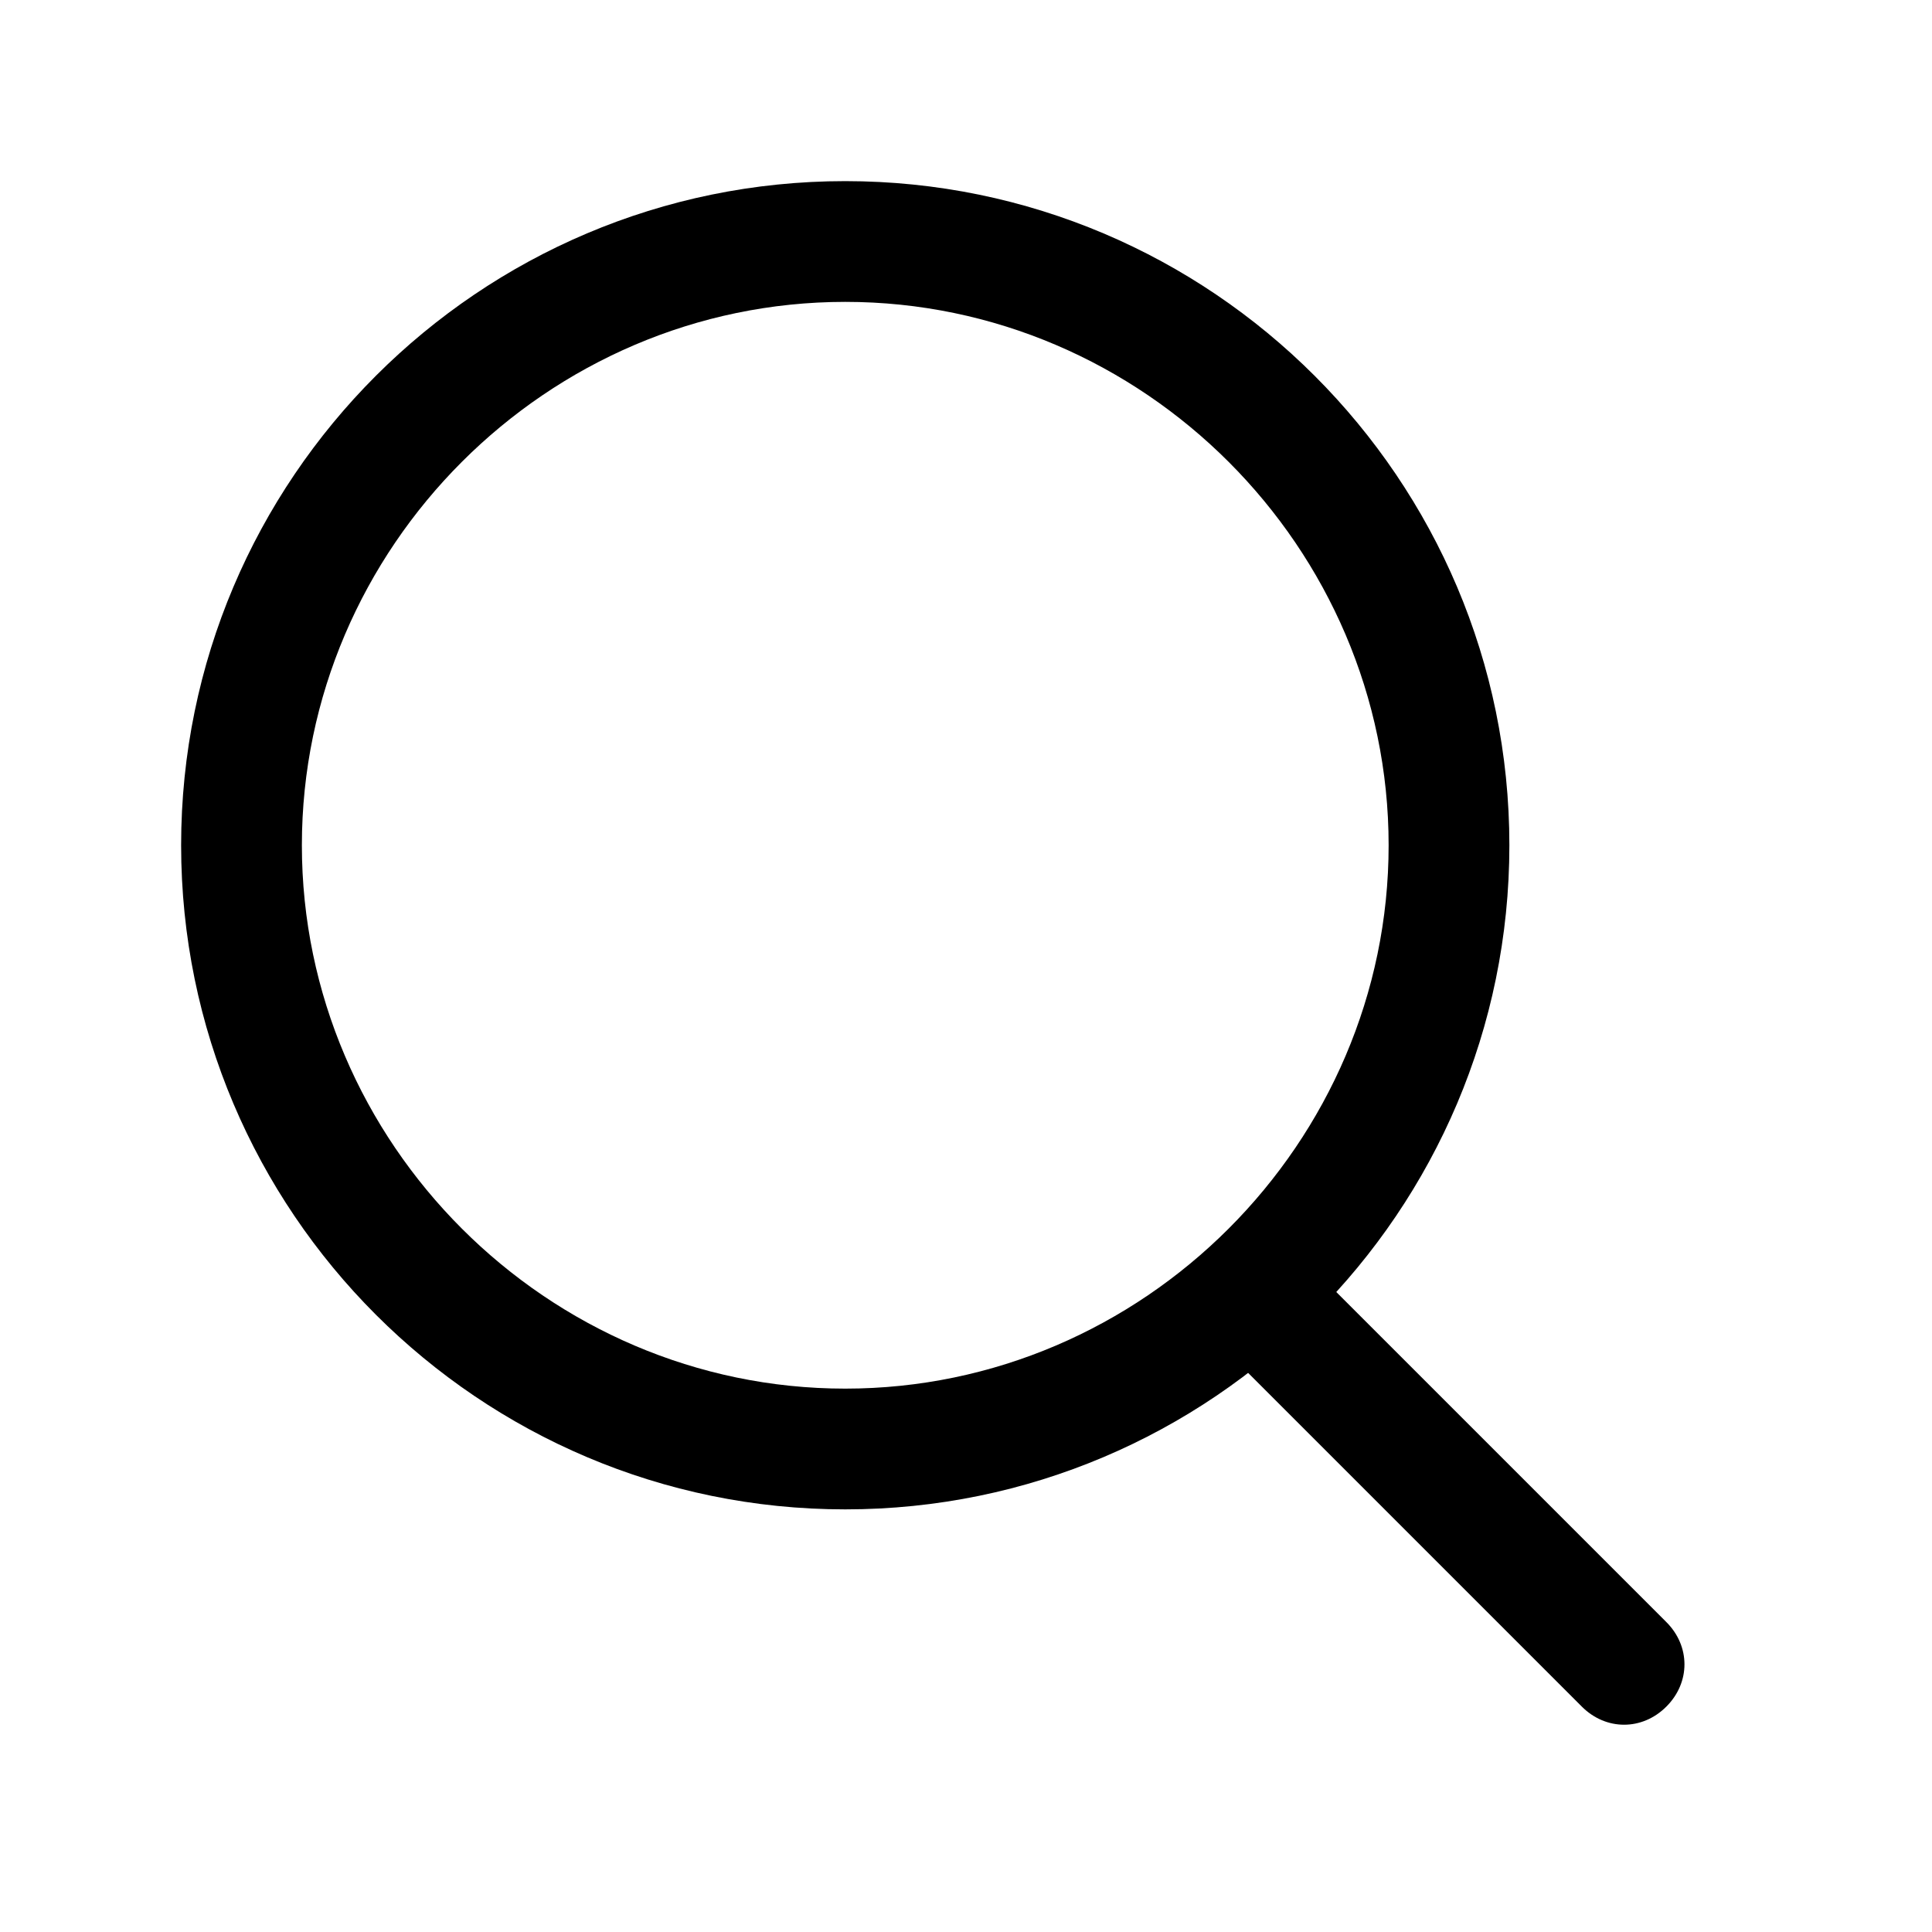
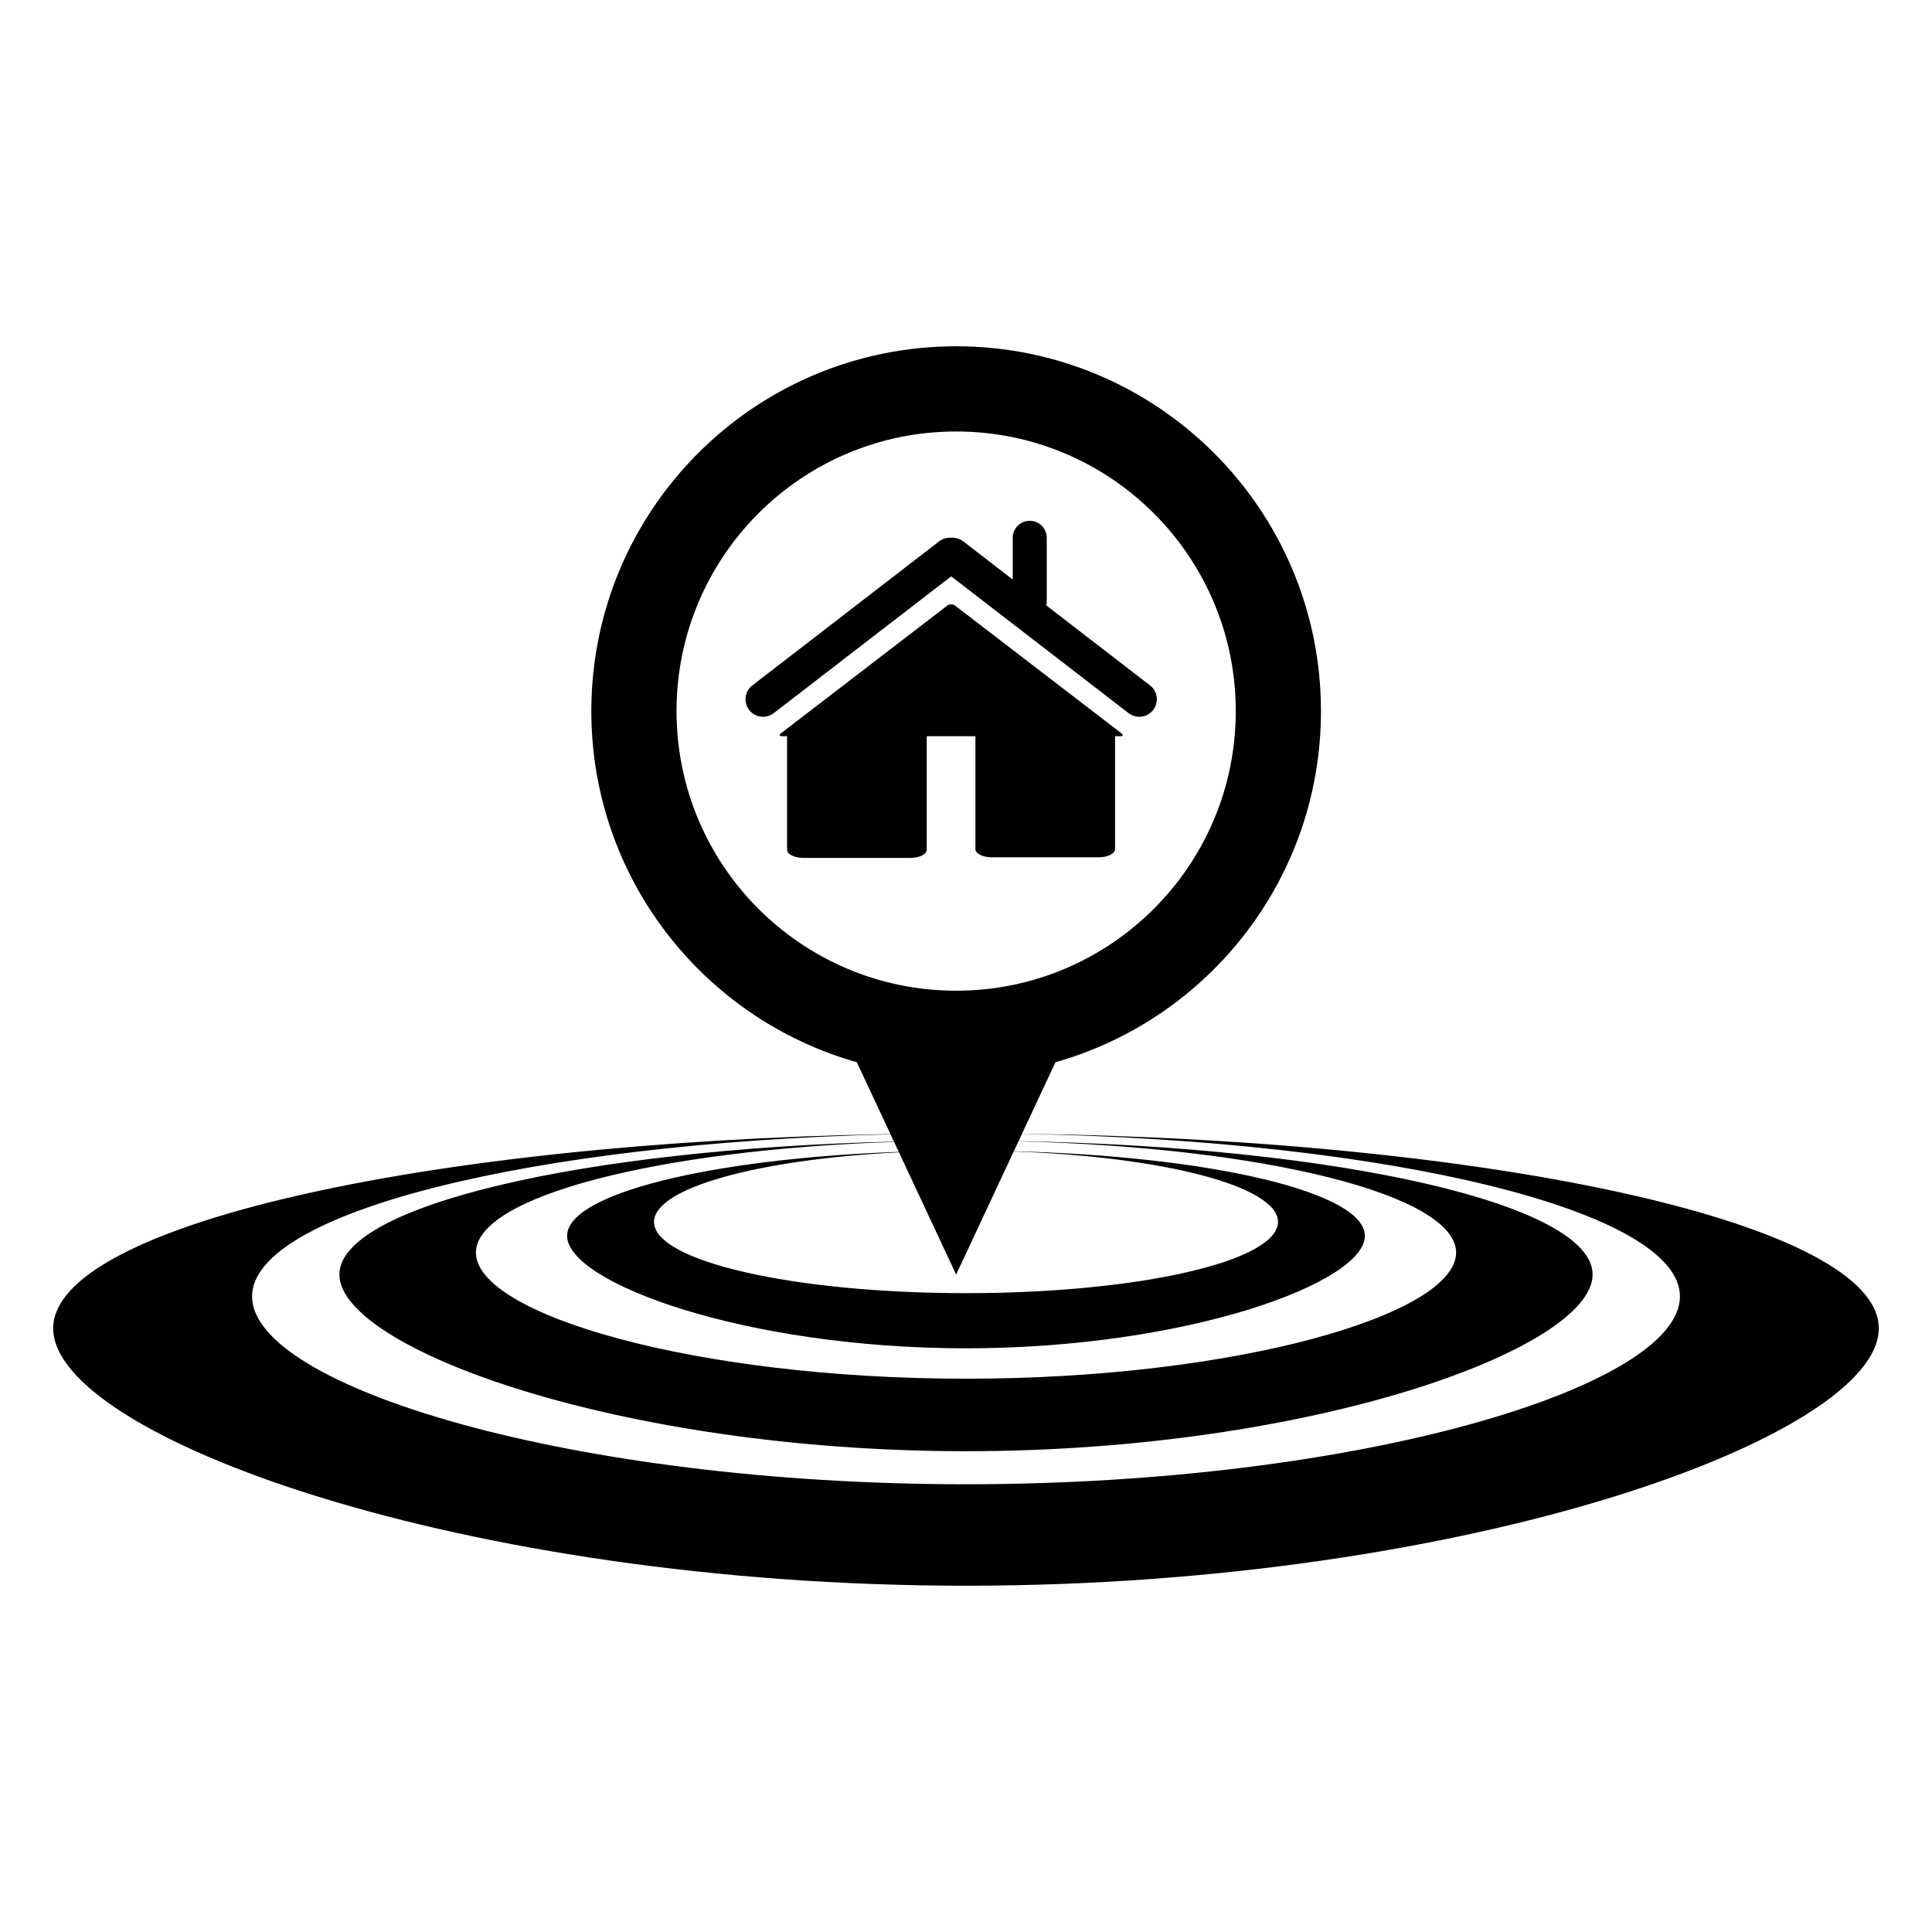
- <svg xmlns="http://www.w3.org/2000/svg" t="1608821121965" class="icon" viewBox="0 0 1024 1024" version="1.1" p-id="6247" width="200" height="200">
+ <svg xmlns="http://www.w3.org/2000/svg" t="1660987066725" class="icon" viewBox="0 0 1024 1024" version="1.1" p-id="3382" width="200" height="200">
  <defs>
-     <style type="text/css" />
+     <style type="text/css">@font-face { font-family: feedback-iconfont; src: url("//at.alicdn.com/t/font_1031158_u69w8yhxdu.woff2?t=1630033759944") format("woff2"), url("//at.alicdn.com/t/font_1031158_u69w8yhxdu.woff?t=1630033759944") format("woff"), url("//at.alicdn.com/t/font_1031158_u69w8yhxdu.ttf?t=1630033759944") format("truetype"); }
+ </style>
  </defs>
-   <path d="M448 800c-194.133 0-352-157.867-352-352S253.867 96 448 96 800 253.867 800 448 642.133 800 448 800z m0-640C290.133 160 160 290.133 160 448S290.133 736 448 736 736 605.867 736 448 605.867 160 448 160z" p-id="6248" />
-   <path d="M686.933 663.467l196.267 196.267c12.8 12.8 12.8 32 0 44.8-12.8 12.8-32 12.8-44.8 0l-196.267-196.267c-12.8-12.8-12.8-32 0-44.8 10.667-12.8 32-12.8 44.8 0z" p-id="6249" />
+   <path d="M541.682 600.92l17.737-37.927c81.204-22.923 140.717-97.561 140.717-186.102 0-106.789-86.571-193.358-193.358-193.358-106.791 0-193.359 86.569-193.359 193.358 0 88.539 59.511 163.176 140.716 186.102l17.81 38.083C223.488 605.426 28.19 649.871 28.19 704.058c0 57.071 216.609 136.407 483.808 136.407 267.2 0 483.807-79.336 483.807-136.407C995.808 649.12 795.057 604.197 541.682 600.92zM358.578 376.894c0-81.849 66.352-148.2 148.201-148.2 81.847 0 148.2 66.351 148.2 148.2s-66.352 148.199-148.2 148.199C424.93 525.093 358.578 458.742 358.578 376.894zM300.581 655.026c0 24.938 94.656 59.604 211.421 59.604s211.421-34.668 211.421-59.604c0-23.107-81.262-42.16-186.075-44.837l2.458-5.258c130.386 3.171 231.954 28.371 231.954 58.993 0 32.768-116.295 66.82-259.756 66.82-143.458 0-259.756-34.053-259.756-66.82 0-29.811 96.256-54.483 221.646-58.691l2.464 5.275C376.567 614.13 300.581 632.681 300.581 655.026zM476.474 610.75l30.304 64.799 30.516-65.243c79.318 2.779 140.066 18.435 140.066 37.329 0 20.863-74.031 37.77-165.357 37.77-91.324 0-165.357-16.908-165.357-37.77C346.645 629.563 402.231 614.466 476.474 610.75zM512 786.686c-208.982 0-378.399-51.802-378.399-99.536 0-44.648 148.224-81.386 338.404-85.951l1.806 3.865c-165.431 4.047-293.927 34.052-293.927 70.468 0 39.178 148.693 93.638 332.118 93.638s332.118-54.46 332.118-93.638c0-37.172-133.882-67.666-304.271-70.689l1.807-3.862c195.125 3.457 348.747 40.714 348.747 86.168C890.4 734.884 720.986 786.686 512 786.686z" p-id="3383" fill="#000000" />
+   <path d="M609.522 363.265l-54.981-42.397c0.161-0.672 0.254-1.371 0.254-2.093l0-33.734c0-4.983-4.036-9.024-9.015-9.024-4.982 0-9.021 4.043-9.021 9.024l0 22.113-26.231-20.227c-1.895-1.457-4.17-2.061-6.38-1.891-2.211-0.17-4.488 0.435-6.381 1.891l-99.006 76.338c-4.063 3.13-4.82 8.966-1.685 13.027 3.136 4.065 8.969 4.819 13.03 1.685l94.041-72.5 94.031 72.5c4.07 3.135 9.899 2.381 13.035-1.685C614.349 372.231 613.594 366.395 609.522 363.265z" p-id="3384" fill="#000000" />
+   <path d="M594.344 388.636 506.2 320.971c-1.131-0.87-2.984-0.87-4.117 0l-88.134 67.665c-1.132 0.87-0.891 1.581 0.537 1.581l2.682 0 0 60.166c0 2.401 3.893 4.339 8.706 4.339l56.6 0c4.81 0 8.706-1.938 8.706-4.339l0-60.166 25.811 0 0 59.827c0 2.396 3.895 4.343 8.708 4.343l56.601 0c4.81 0 8.703-1.947 8.703-4.343l0-59.827 2.807 0C595.236 390.217 595.477 389.506 594.344 388.636z" p-id="3385" fill="#000000" />
</svg>
